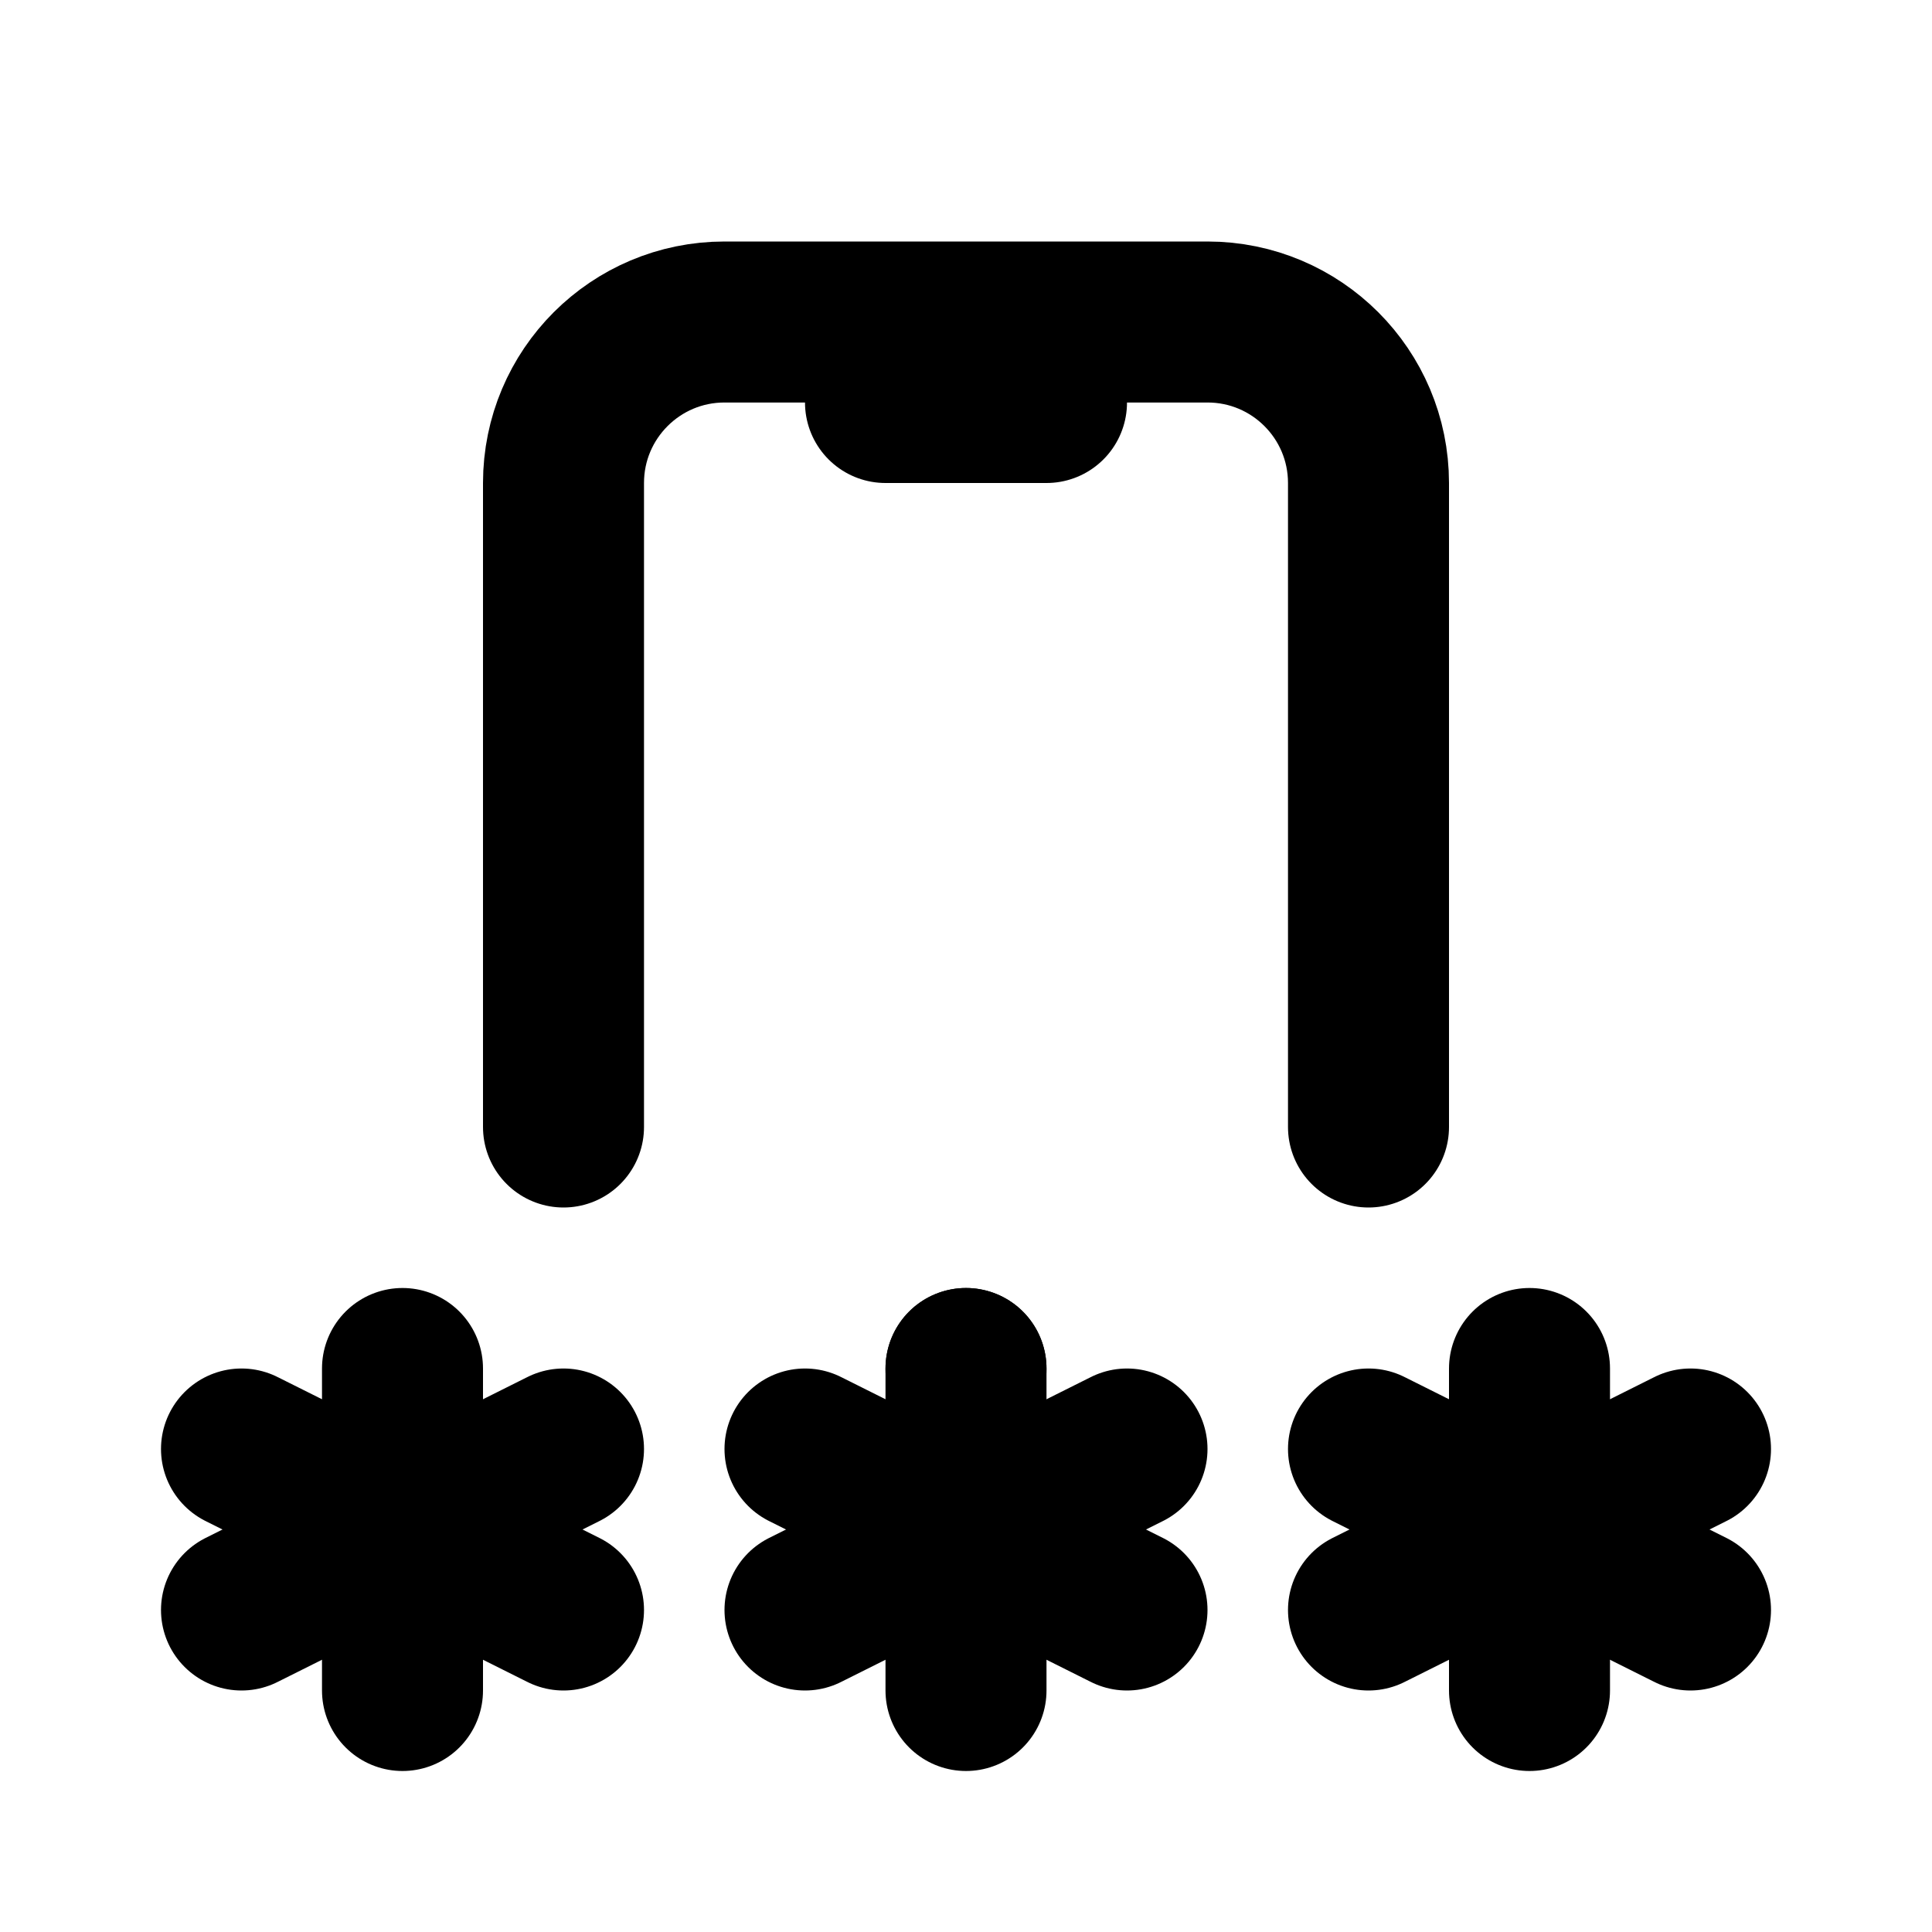
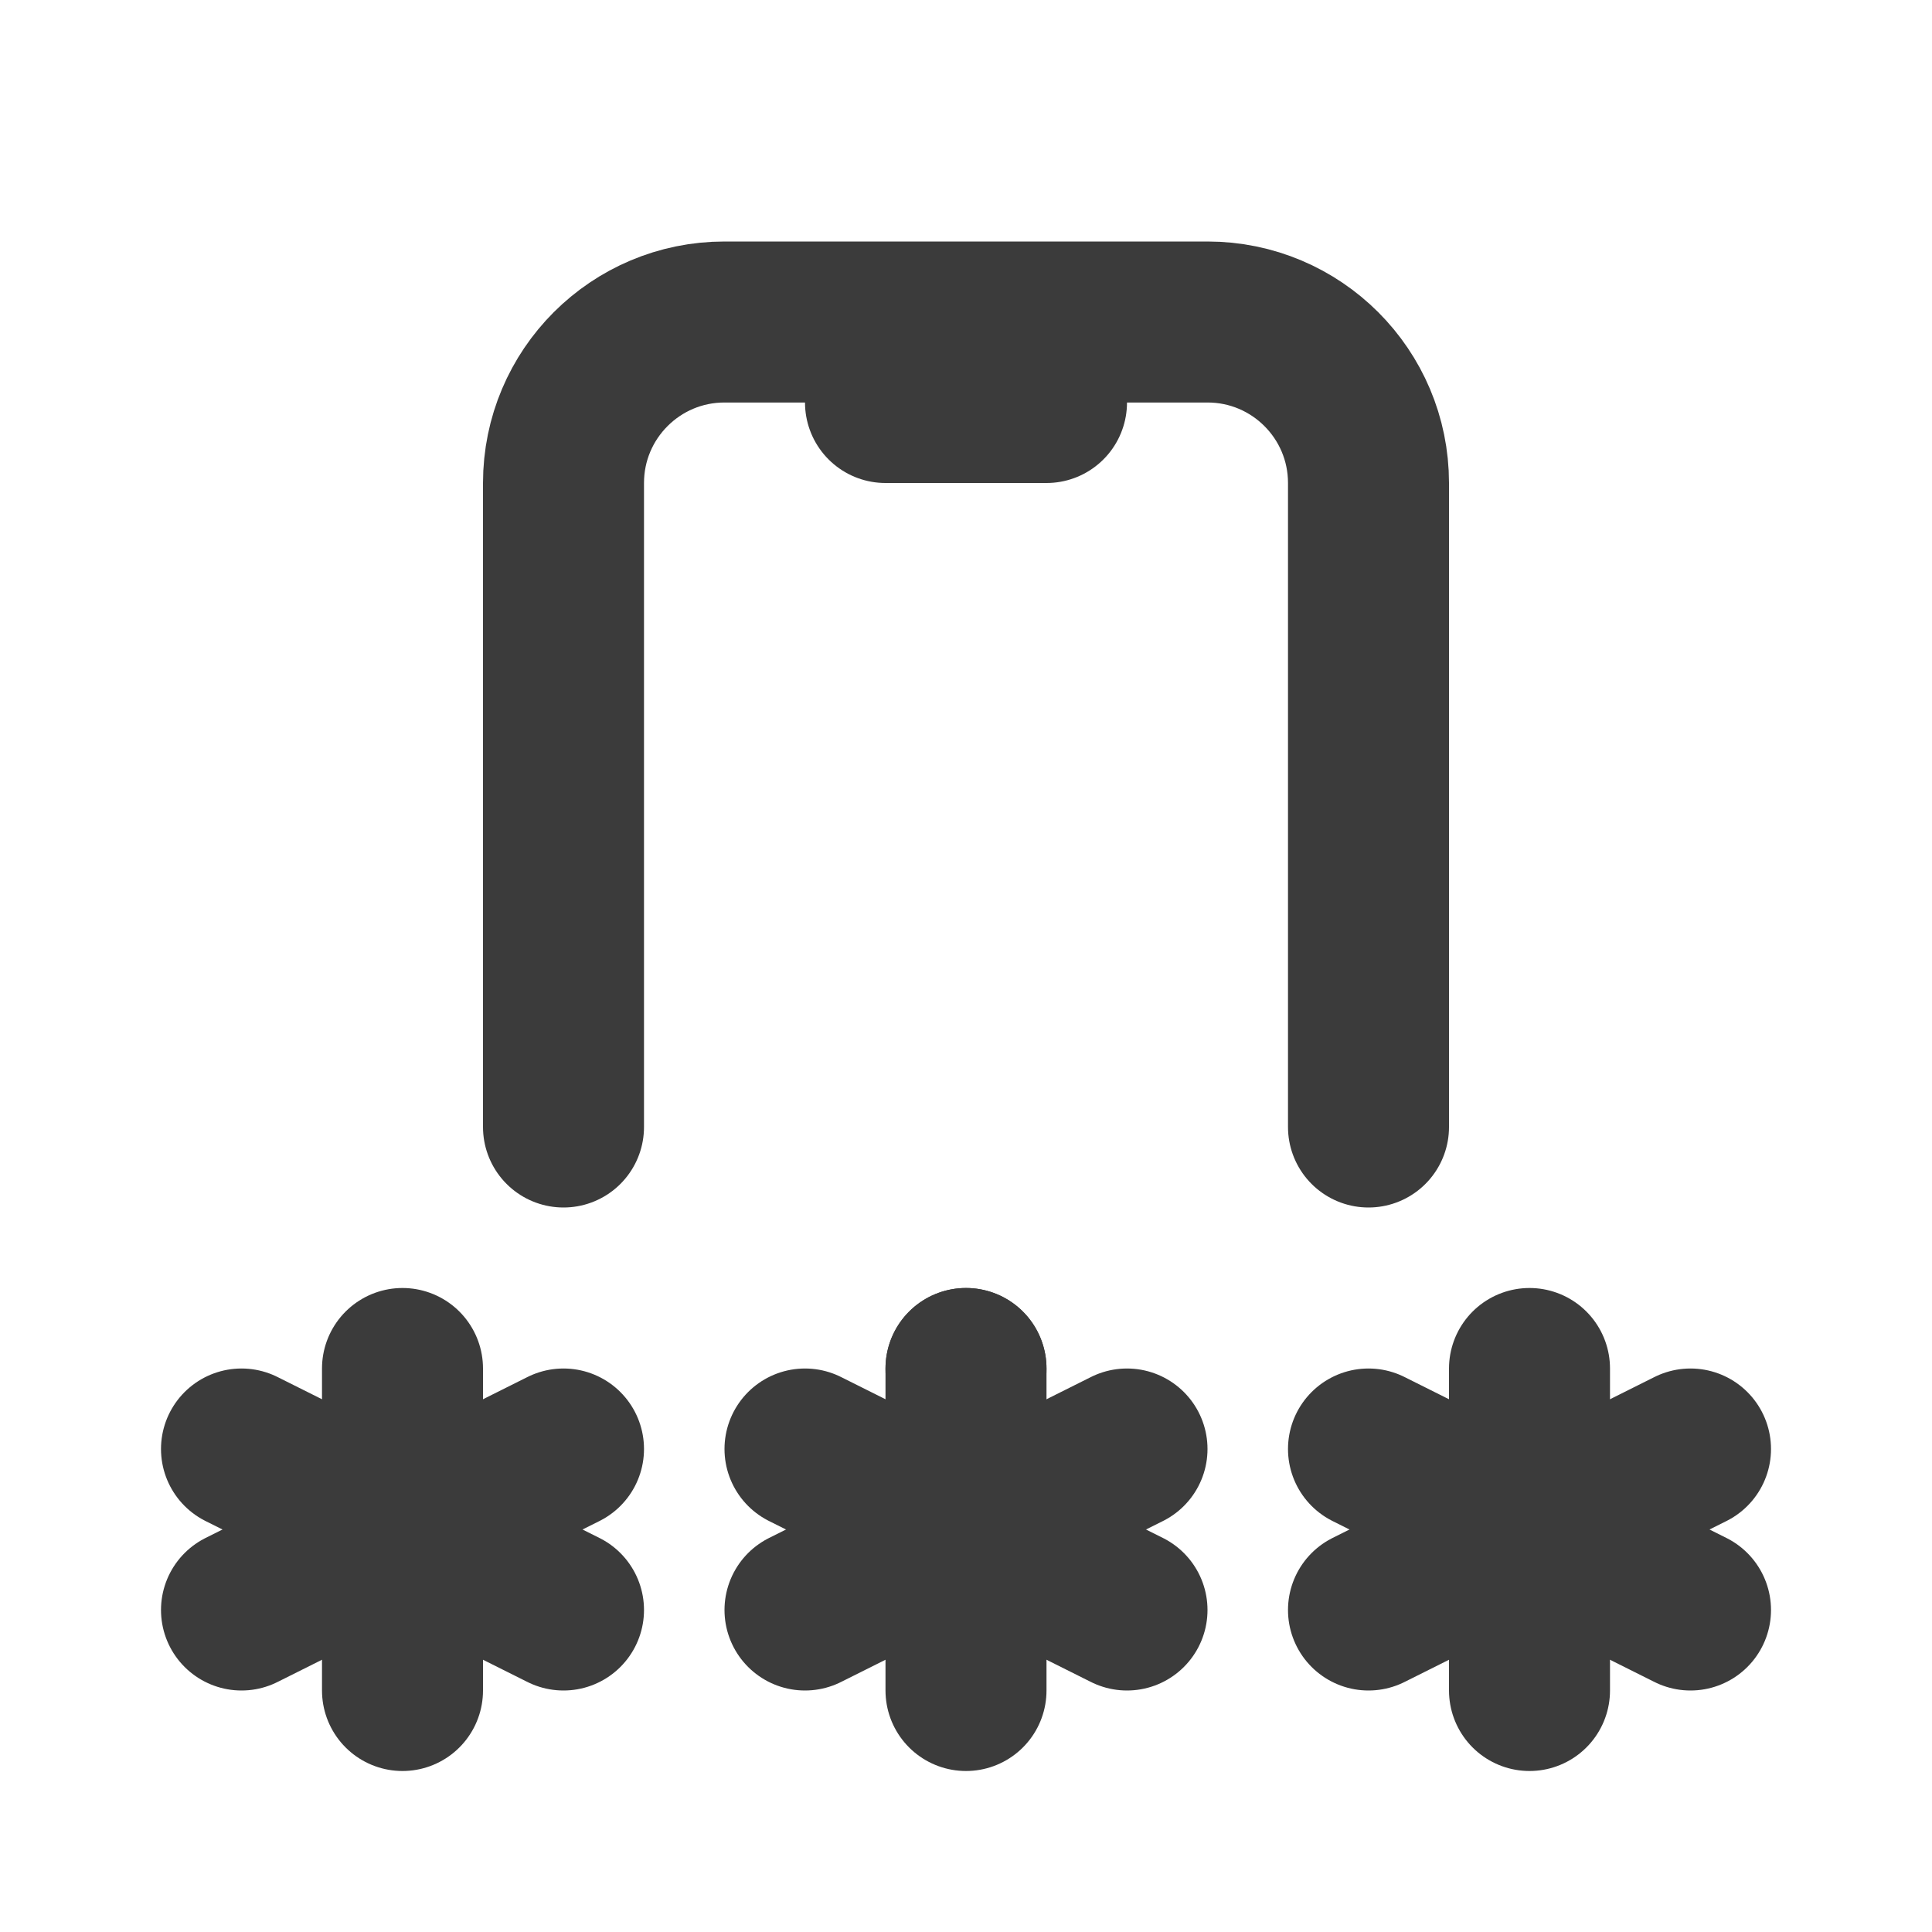
- <svg xmlns="http://www.w3.org/2000/svg" width="24" height="24" viewBox="0 0 24 24" fill="none" stroke="currentColor" stroke-width="2" stroke-linecap="round" stroke-linejoin="round" class="icon icon-tabler icons-tabler-outline icon-tabler-password-mobile-phone">
+ <svg xmlns="http://www.w3.org/2000/svg" width="24" height="24" viewBox="0 0 24 24" fill="none" stroke="#3B3B3B" stroke-width="2" stroke-linecap="round" stroke-linejoin="round" class="icon icon-tabler icons-tabler-outline icon-tabler-password-mobile-phone">
  <path stroke="none" d="M0 0h24v24H0z" fill="none" />
  <path d="M12 17v4" />
  <path d="M10 20l4 -2" />
  <path d="M10 18l4 2" />
  <path d="M5 17v4" />
  <path d="M3 20l4 -2" />
  <path d="M3 18l4 2" />
  <path d="M19 17v4" />
  <path d="M17 20l4 -2" />
  <path d="M17 18l4 2" />
  <path d="M7 14v-8a2 2 0 0 1 2 -2h6a2 2 0 0 1 2 2v8" />
  <path d="M11 5h2" />
  <path d="M12 17v.01" />
</svg>
